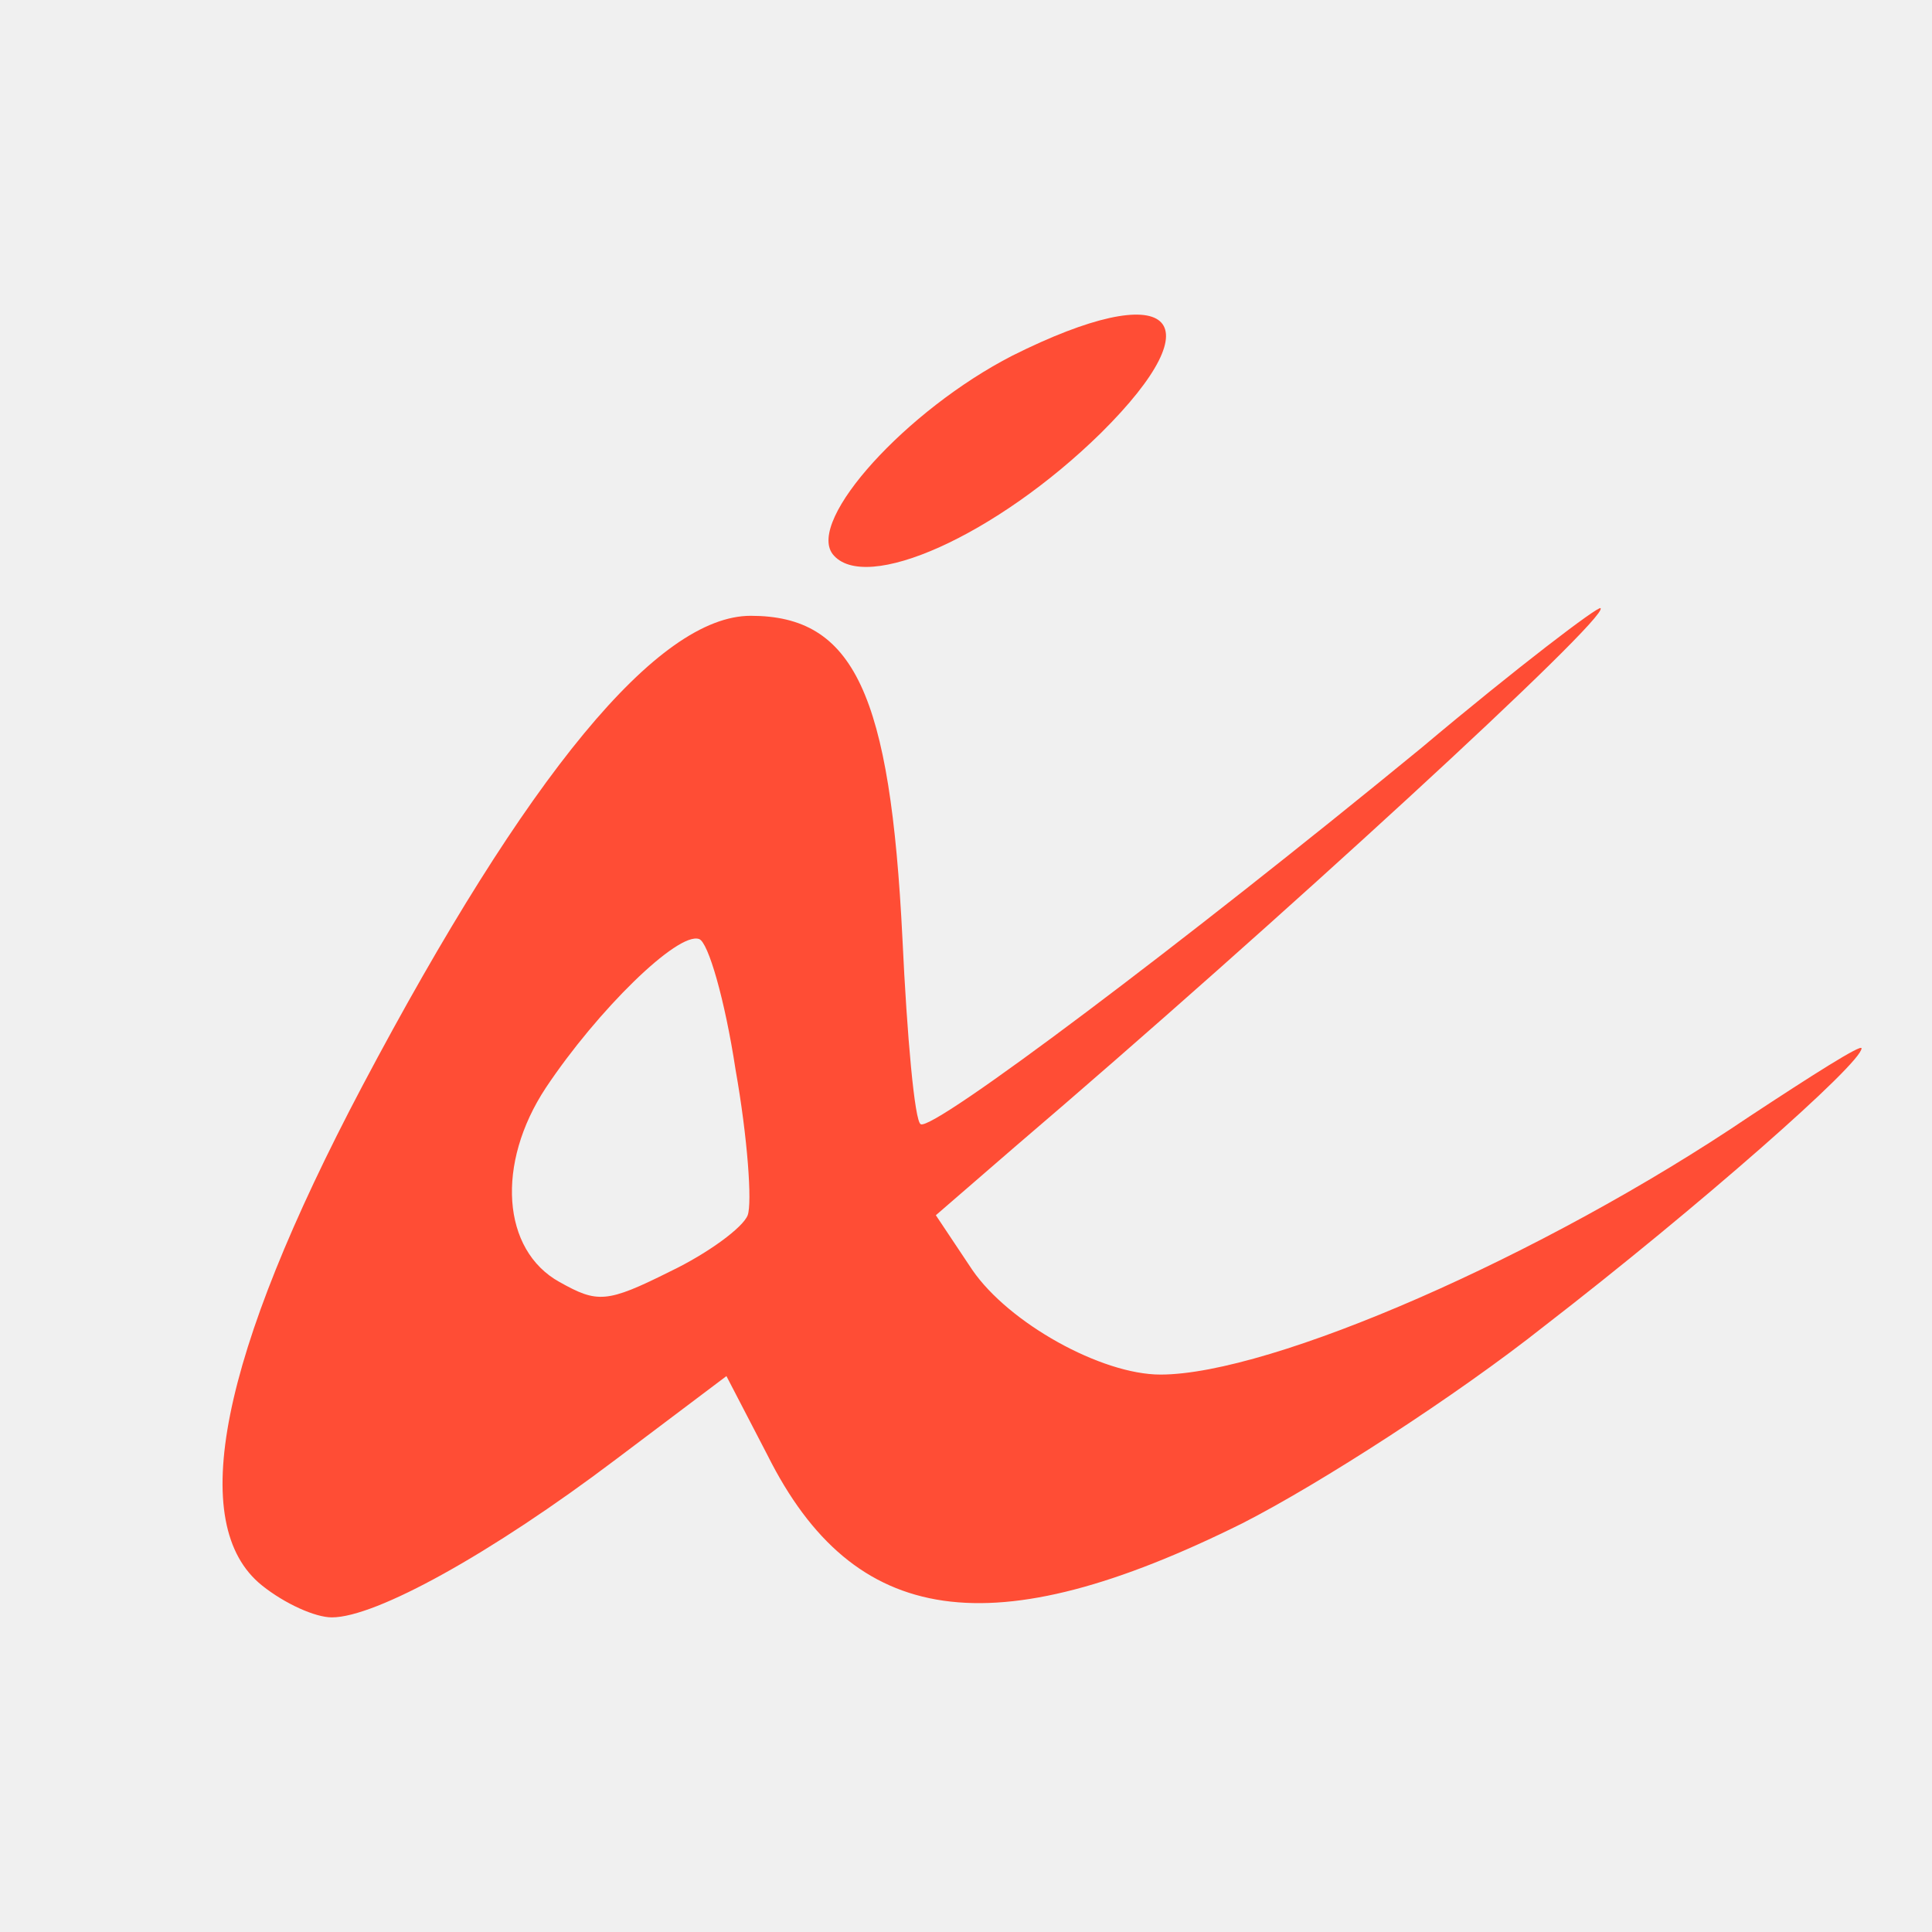
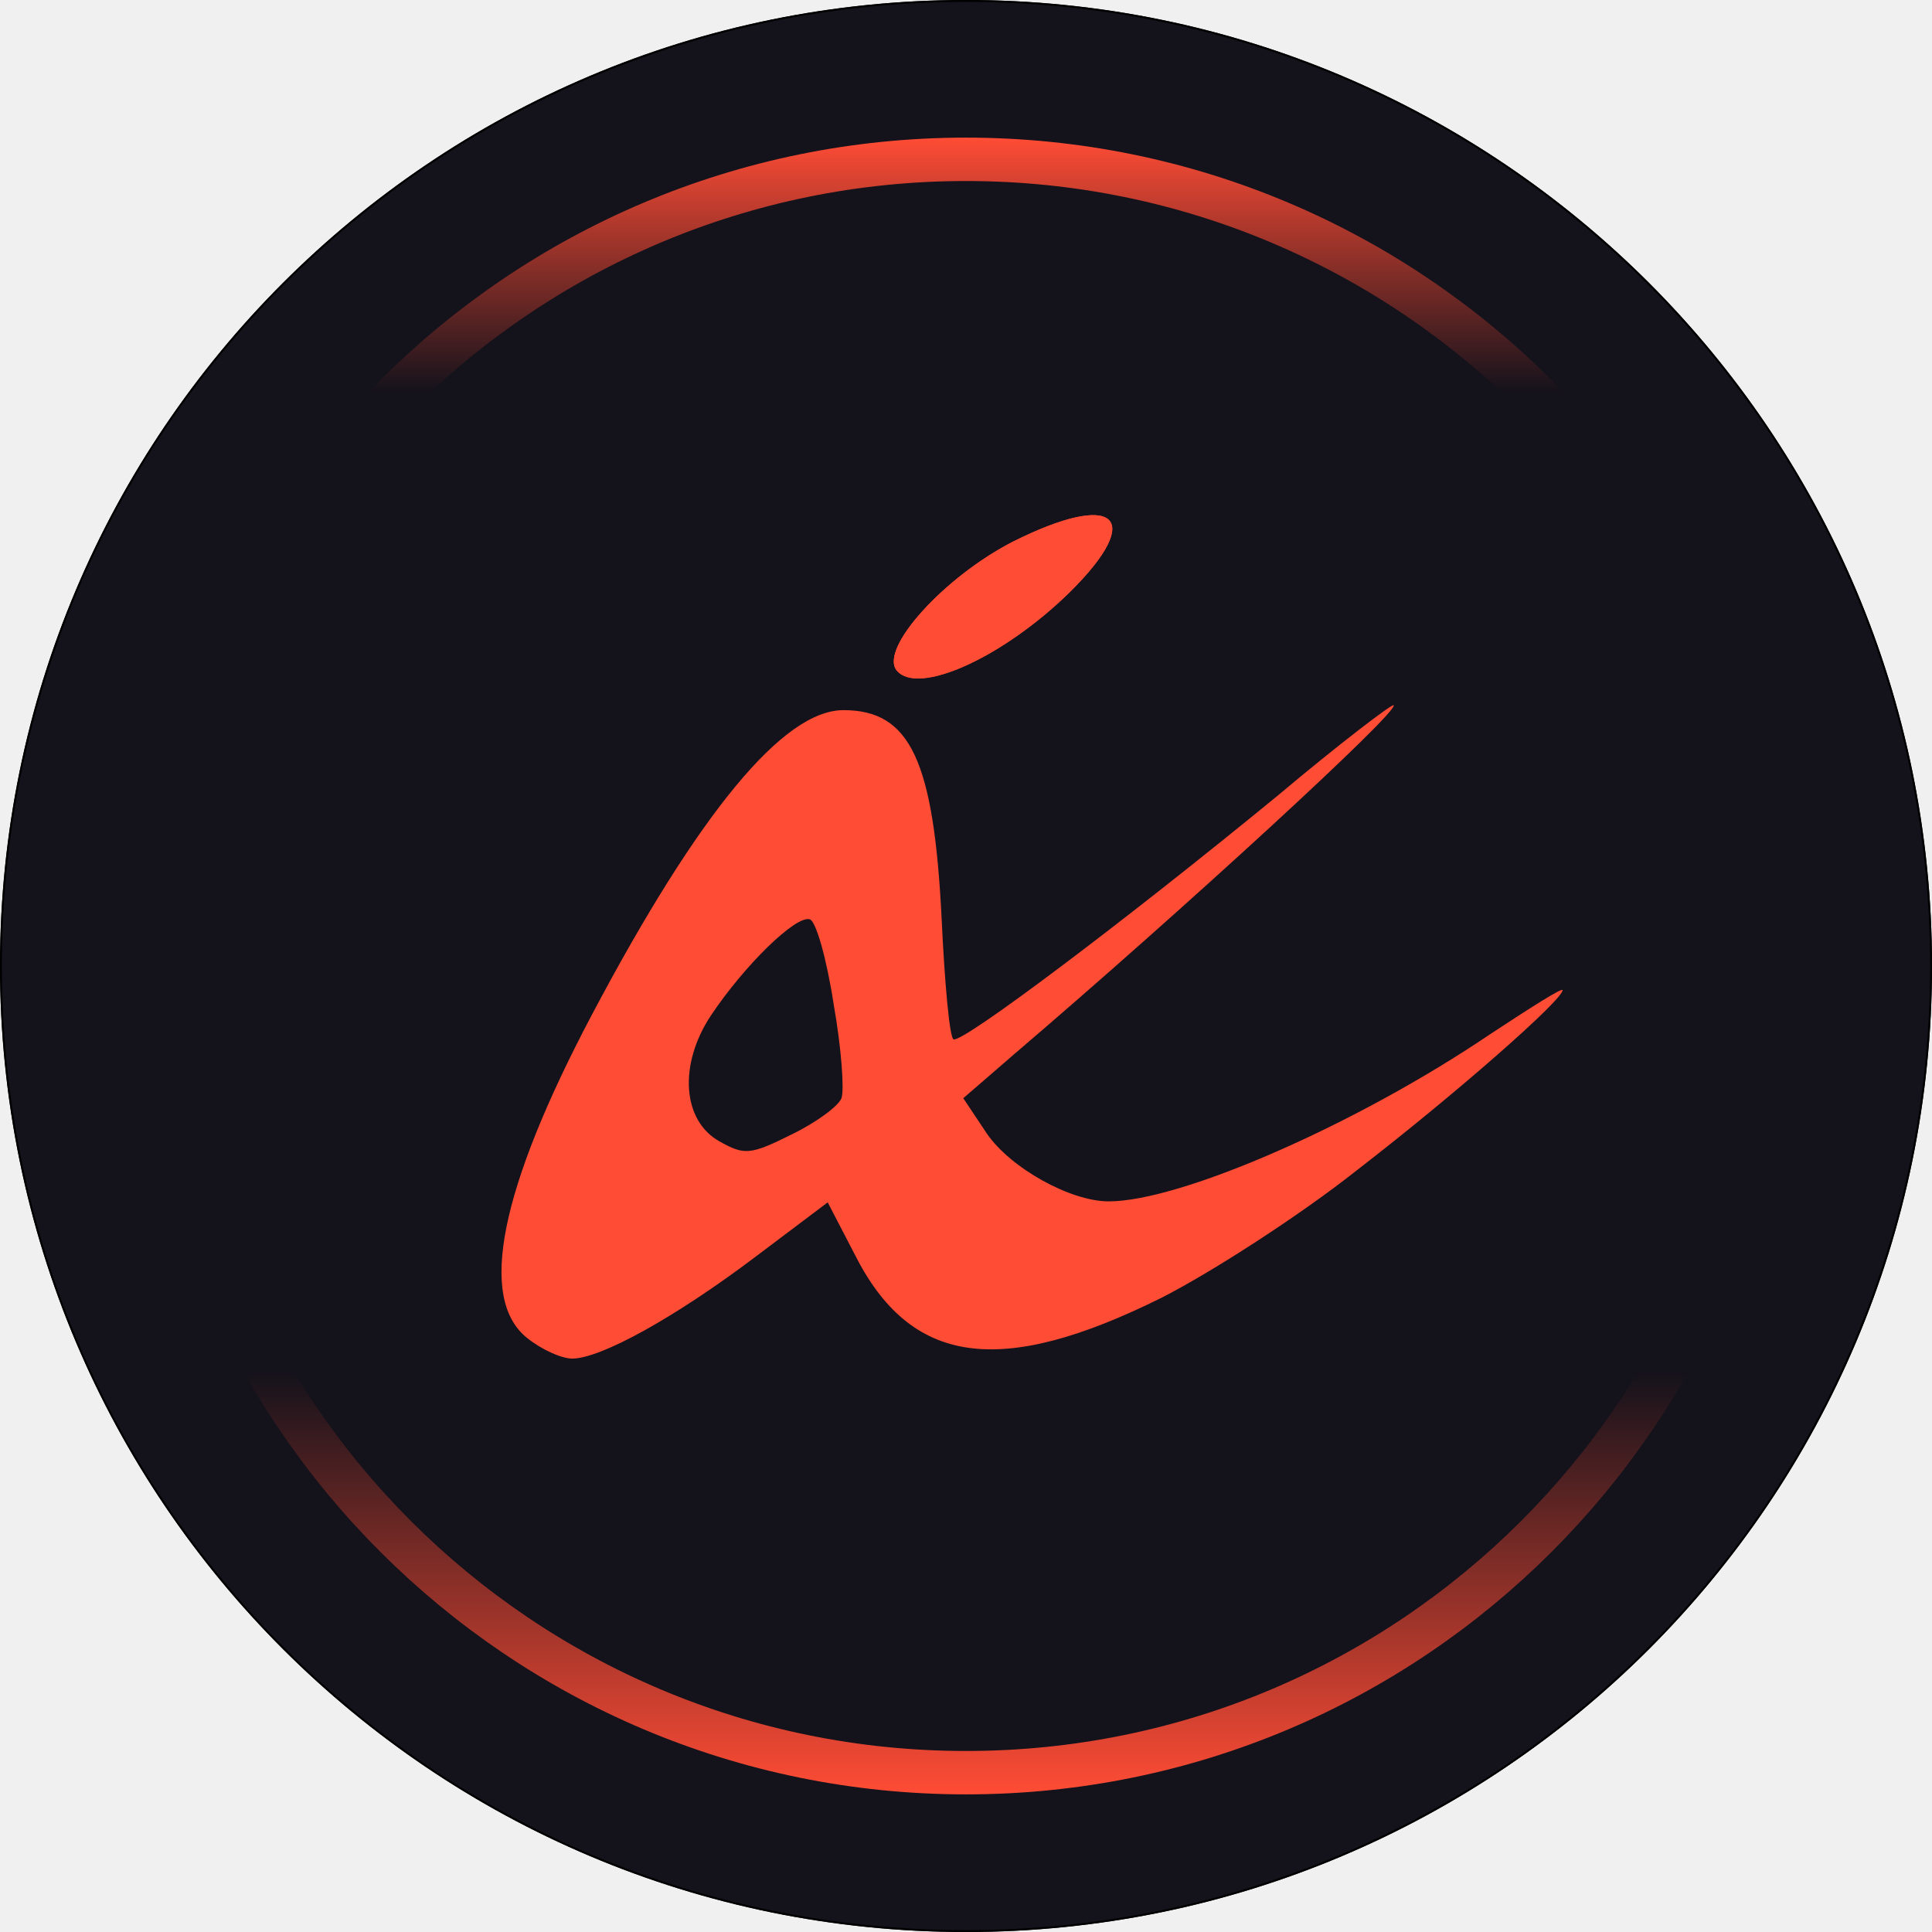
<svg xmlns="http://www.w3.org/2000/svg" width="32" height="32" viewBox="0 0 1024 1024" fill="none">
-   <path d="M536.573 188.5C480.508 217.268 427.514 275.625 441.339 293.707C458.235 315.077 528.125 283.844 583.423 229.597C645.632 167.952 620.288 146.582 536.573 188.5Z" fill="#ff4d35" />
-   <path d="M753.405 396.365C627.93 499.319 494.412 599.86 487.977 595.838C484.76 594.229 480.738 549.187 478.325 497.71C471.89 367.409 452.587 326.388 397.892 326.388C348.828 326.388 279.656 410.038 191.985 575.73C116.378 718.9 98.683 808.18 138.899 840.353C150.964 850.005 167.051 857.244 175.898 857.244C199.224 857.244 260.352 823.462 326.307 773.594L385.023 729.356L406.74 771.181C452.587 862.874 525.78 873.331 658.494 807.376C699.515 786.463 771.904 739.812 818.555 702.813C899.792 640.076 986.66 563.665 986.66 555.622C986.66 553.209 960.117 570.099 927.14 591.816C817.751 665.814 673.777 728.552 615.061 728.552C583.692 728.552 534.628 701.205 515.324 673.053L496.02 644.098L537.845 607.903C675.385 490.471 853.141 327.193 848.315 322.367C847.511 320.758 804.078 353.736 753.405 396.365ZM389.849 566.882C396.284 603.077 398.697 637.663 396.284 644.098C393.871 650.532 375.371 664.206 355.263 673.858C321.481 690.748 316.655 690.748 296.547 679.488C265.983 662.597 262.765 616.75 289.308 576.534C316.655 535.513 359.285 493.688 370.545 497.71C375.371 499.319 384.219 529.883 389.849 566.882Z" fill="#ff4d35" />
+   <g clip-path="url(#clip0_2425_401)">
+     <rect width="1024" height="1024" rx="512" fill="#14121B" />
+     <path d="M536.814 287.113C500.516 305.737 466.207 343.519 475.157 355.226C486.096 369.061 531.344 348.84 567.145 313.719C607.421 273.809 591.012 259.974 536.814 287.113Z" fill="#FF4C35" />
+     <path d="M677.197 421.692C595.962 488.346 509.52 553.438 505.354 550.835C503.271 549.793 500.667 520.632 499.105 487.305C494.939 402.945 482.441 376.388 447.031 376.388C415.266 376.388 370.483 430.544 313.722 537.816C264.773 630.507 253.317 688.309 279.354 709.139C287.165 715.388 297.58 720.074 303.308 720.074C318.409 720.074 357.985 698.203 400.686 665.918L438.699 637.277L452.759 664.355C482.441 723.719 529.828 730.489 615.75 687.789C642.308 674.249 689.174 644.047 719.377 620.093C771.971 579.475 828.211 530.005 828.211 524.798C828.211 523.236 811.027 534.171 789.676 548.231C718.856 596.139 625.644 636.756 587.63 636.756C567.322 636.756 535.557 619.051 523.059 600.825L510.561 582.079L537.64 558.646C626.686 482.618 741.769 376.908 738.644 373.784C738.123 372.742 710.004 394.093 677.197 421.692ZM441.824 532.088C445.99 555.521 447.552 577.913 445.99 582.079C444.428 586.245 432.451 595.097 419.432 601.346C397.561 612.282 394.437 612.282 381.418 604.991C361.63 594.056 359.547 564.374 376.732 538.337C394.437 511.779 422.036 484.701 429.326 487.305C432.451 488.346 438.179 508.134 441.824 532.088Z" fill="#FF4C35" />
+     <path d="M536.814 287.117C500.516 305.741 466.207 343.523 475.157 355.229C486.096 369.065 531.344 348.844 567.145 313.723C607.421 273.813 591.012 259.978 536.814 287.117Z" fill="#FF4C35" />
+     <circle cx="512" cy="512" r="427.555" stroke="url(#paint0_linear_2425_401)" stroke-width="23" />
+   </g>
+   <rect x="0.5" y="0.5" width="1023" height="1023" rx="511.5" stroke="black" />
+   <defs>
+     <linearGradient id="paint0_linear_2425_401" x1="512" y1="72.945" x2="512" y2="951.055" gradientUnits="userSpaceOnUse">
+       <stop stop-color="#FF4C35" />
+       <stop offset="0.154" stop-color="#14121B" />
+       <stop offset="0.745" stop-color="#14121B" />
+       <stop offset="1" stop-color="#FF4C35" />
+     </linearGradient>
+     <clipPath id="clip0_2425_401">
+       <rect width="1024" height="1024" rx="512" fill="white" />
+     </clipPath>
+   </defs>
</svg>
